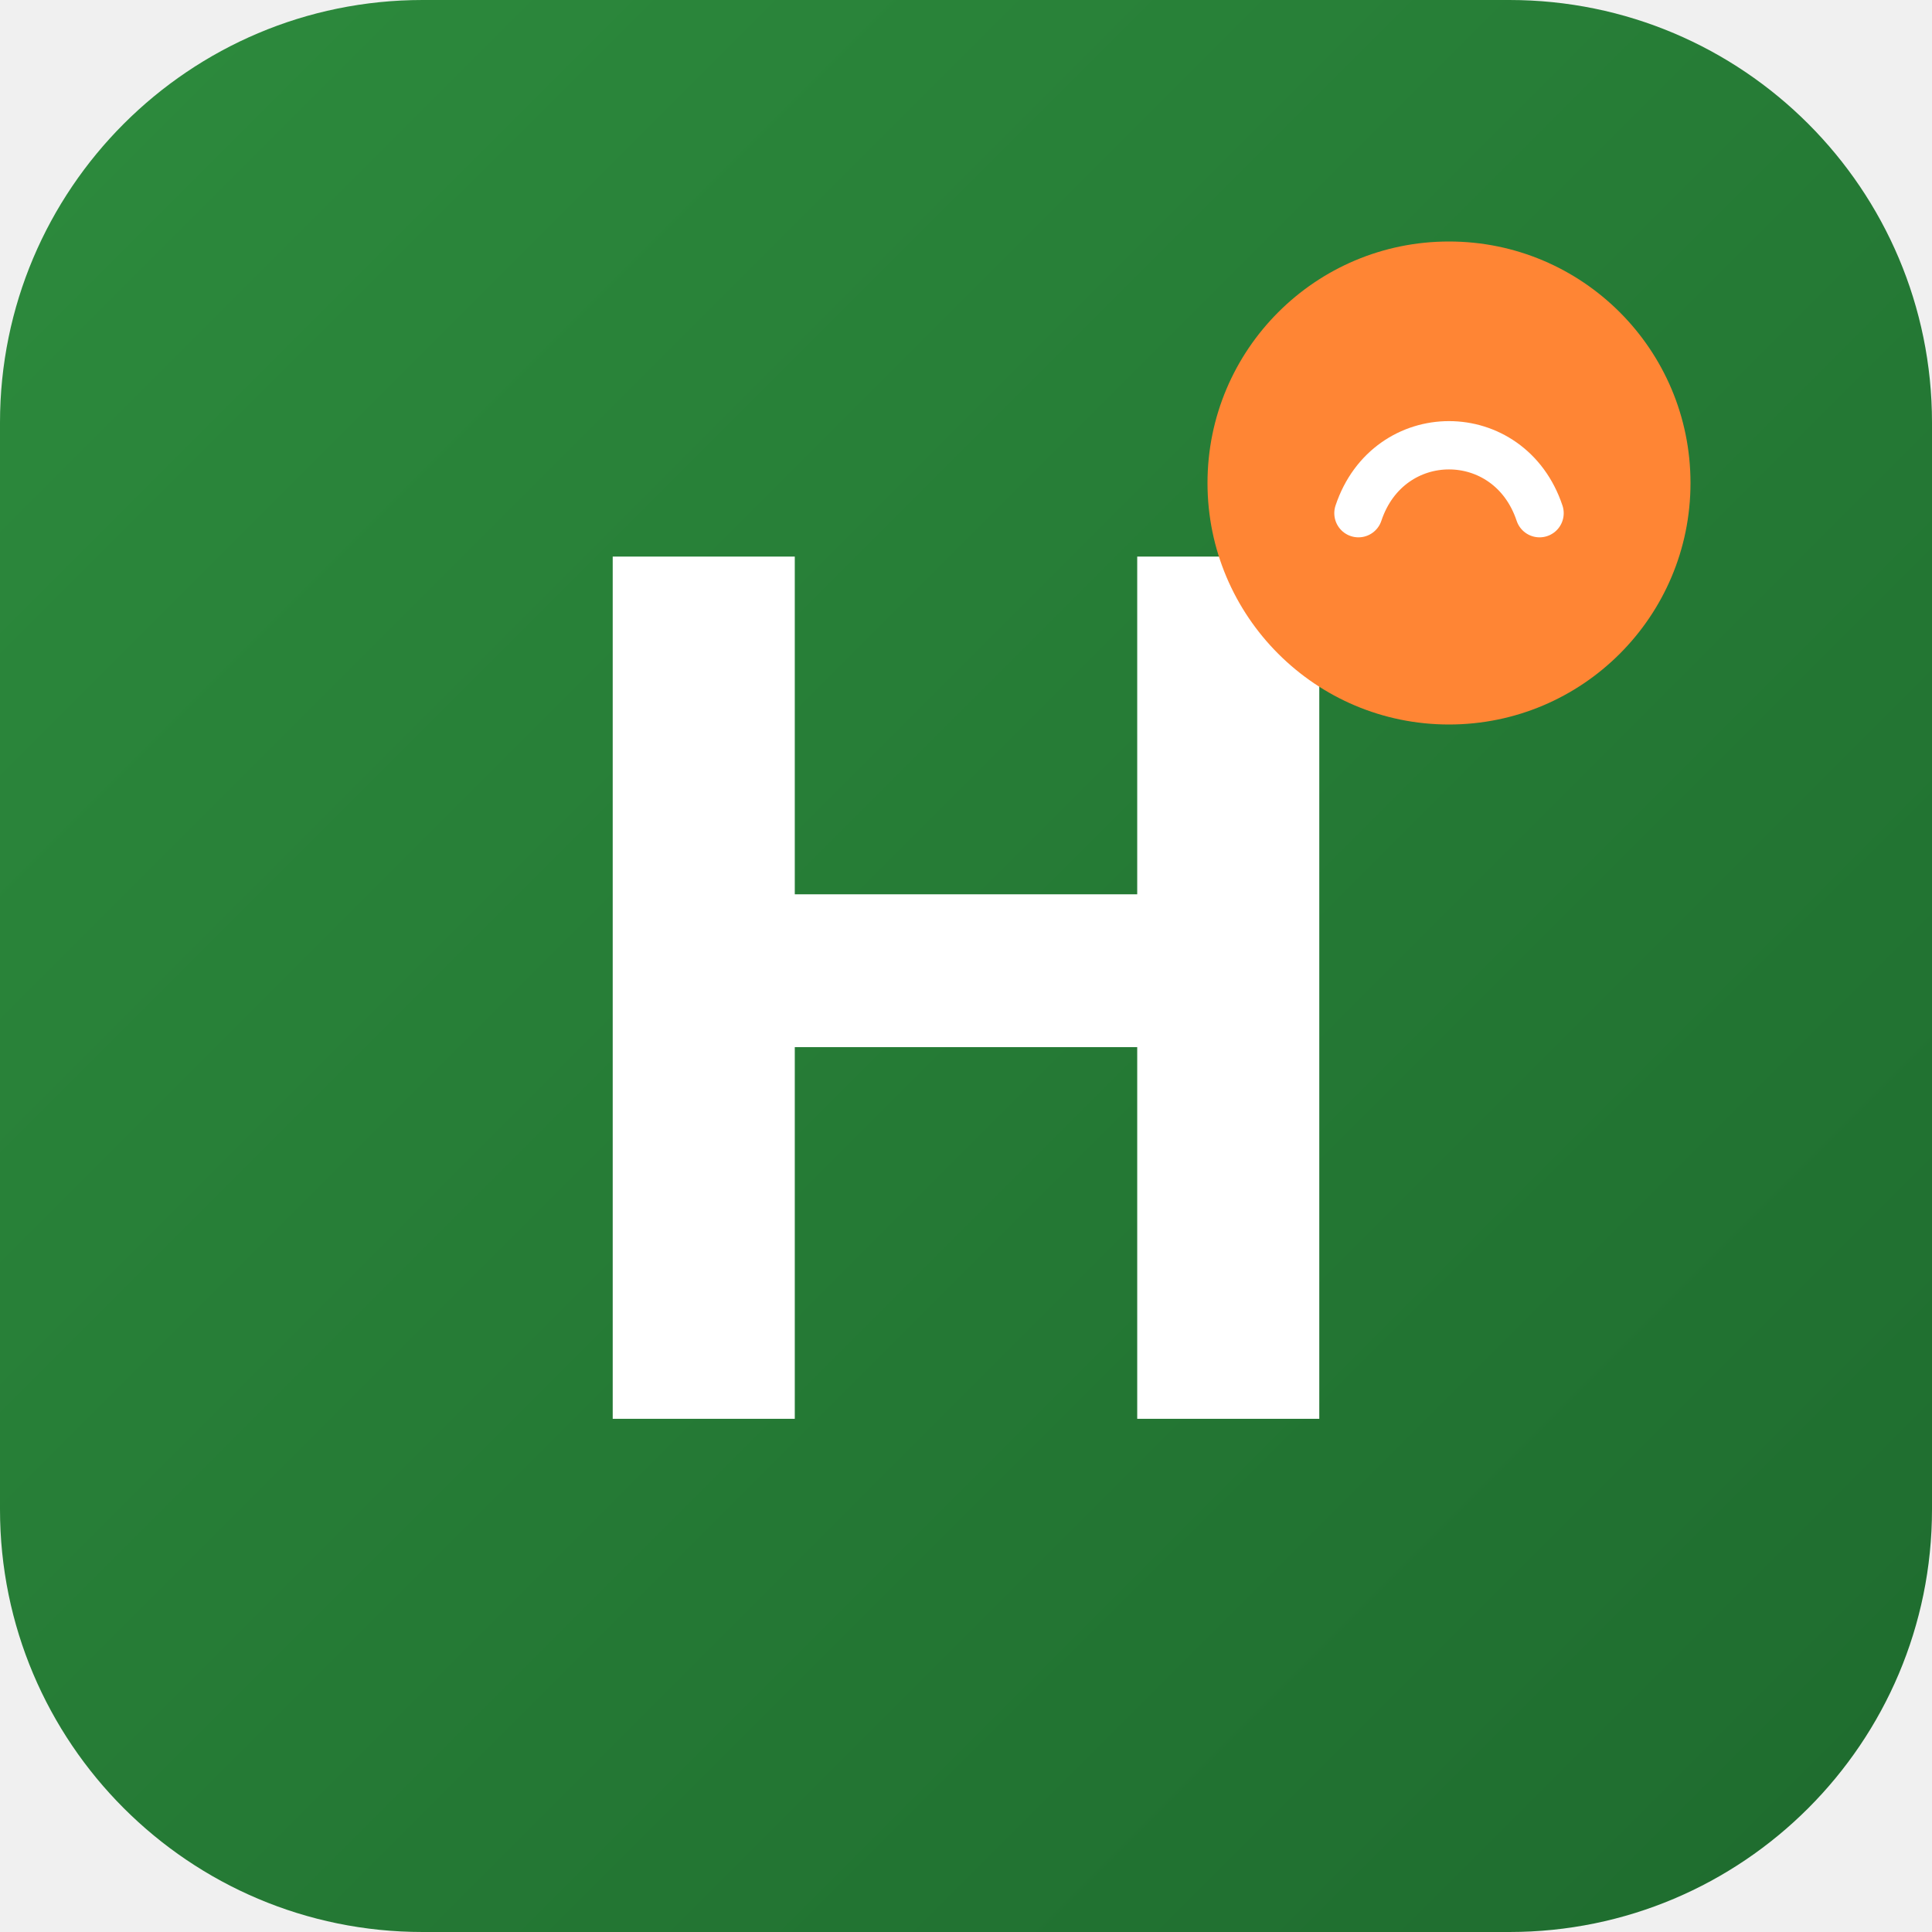
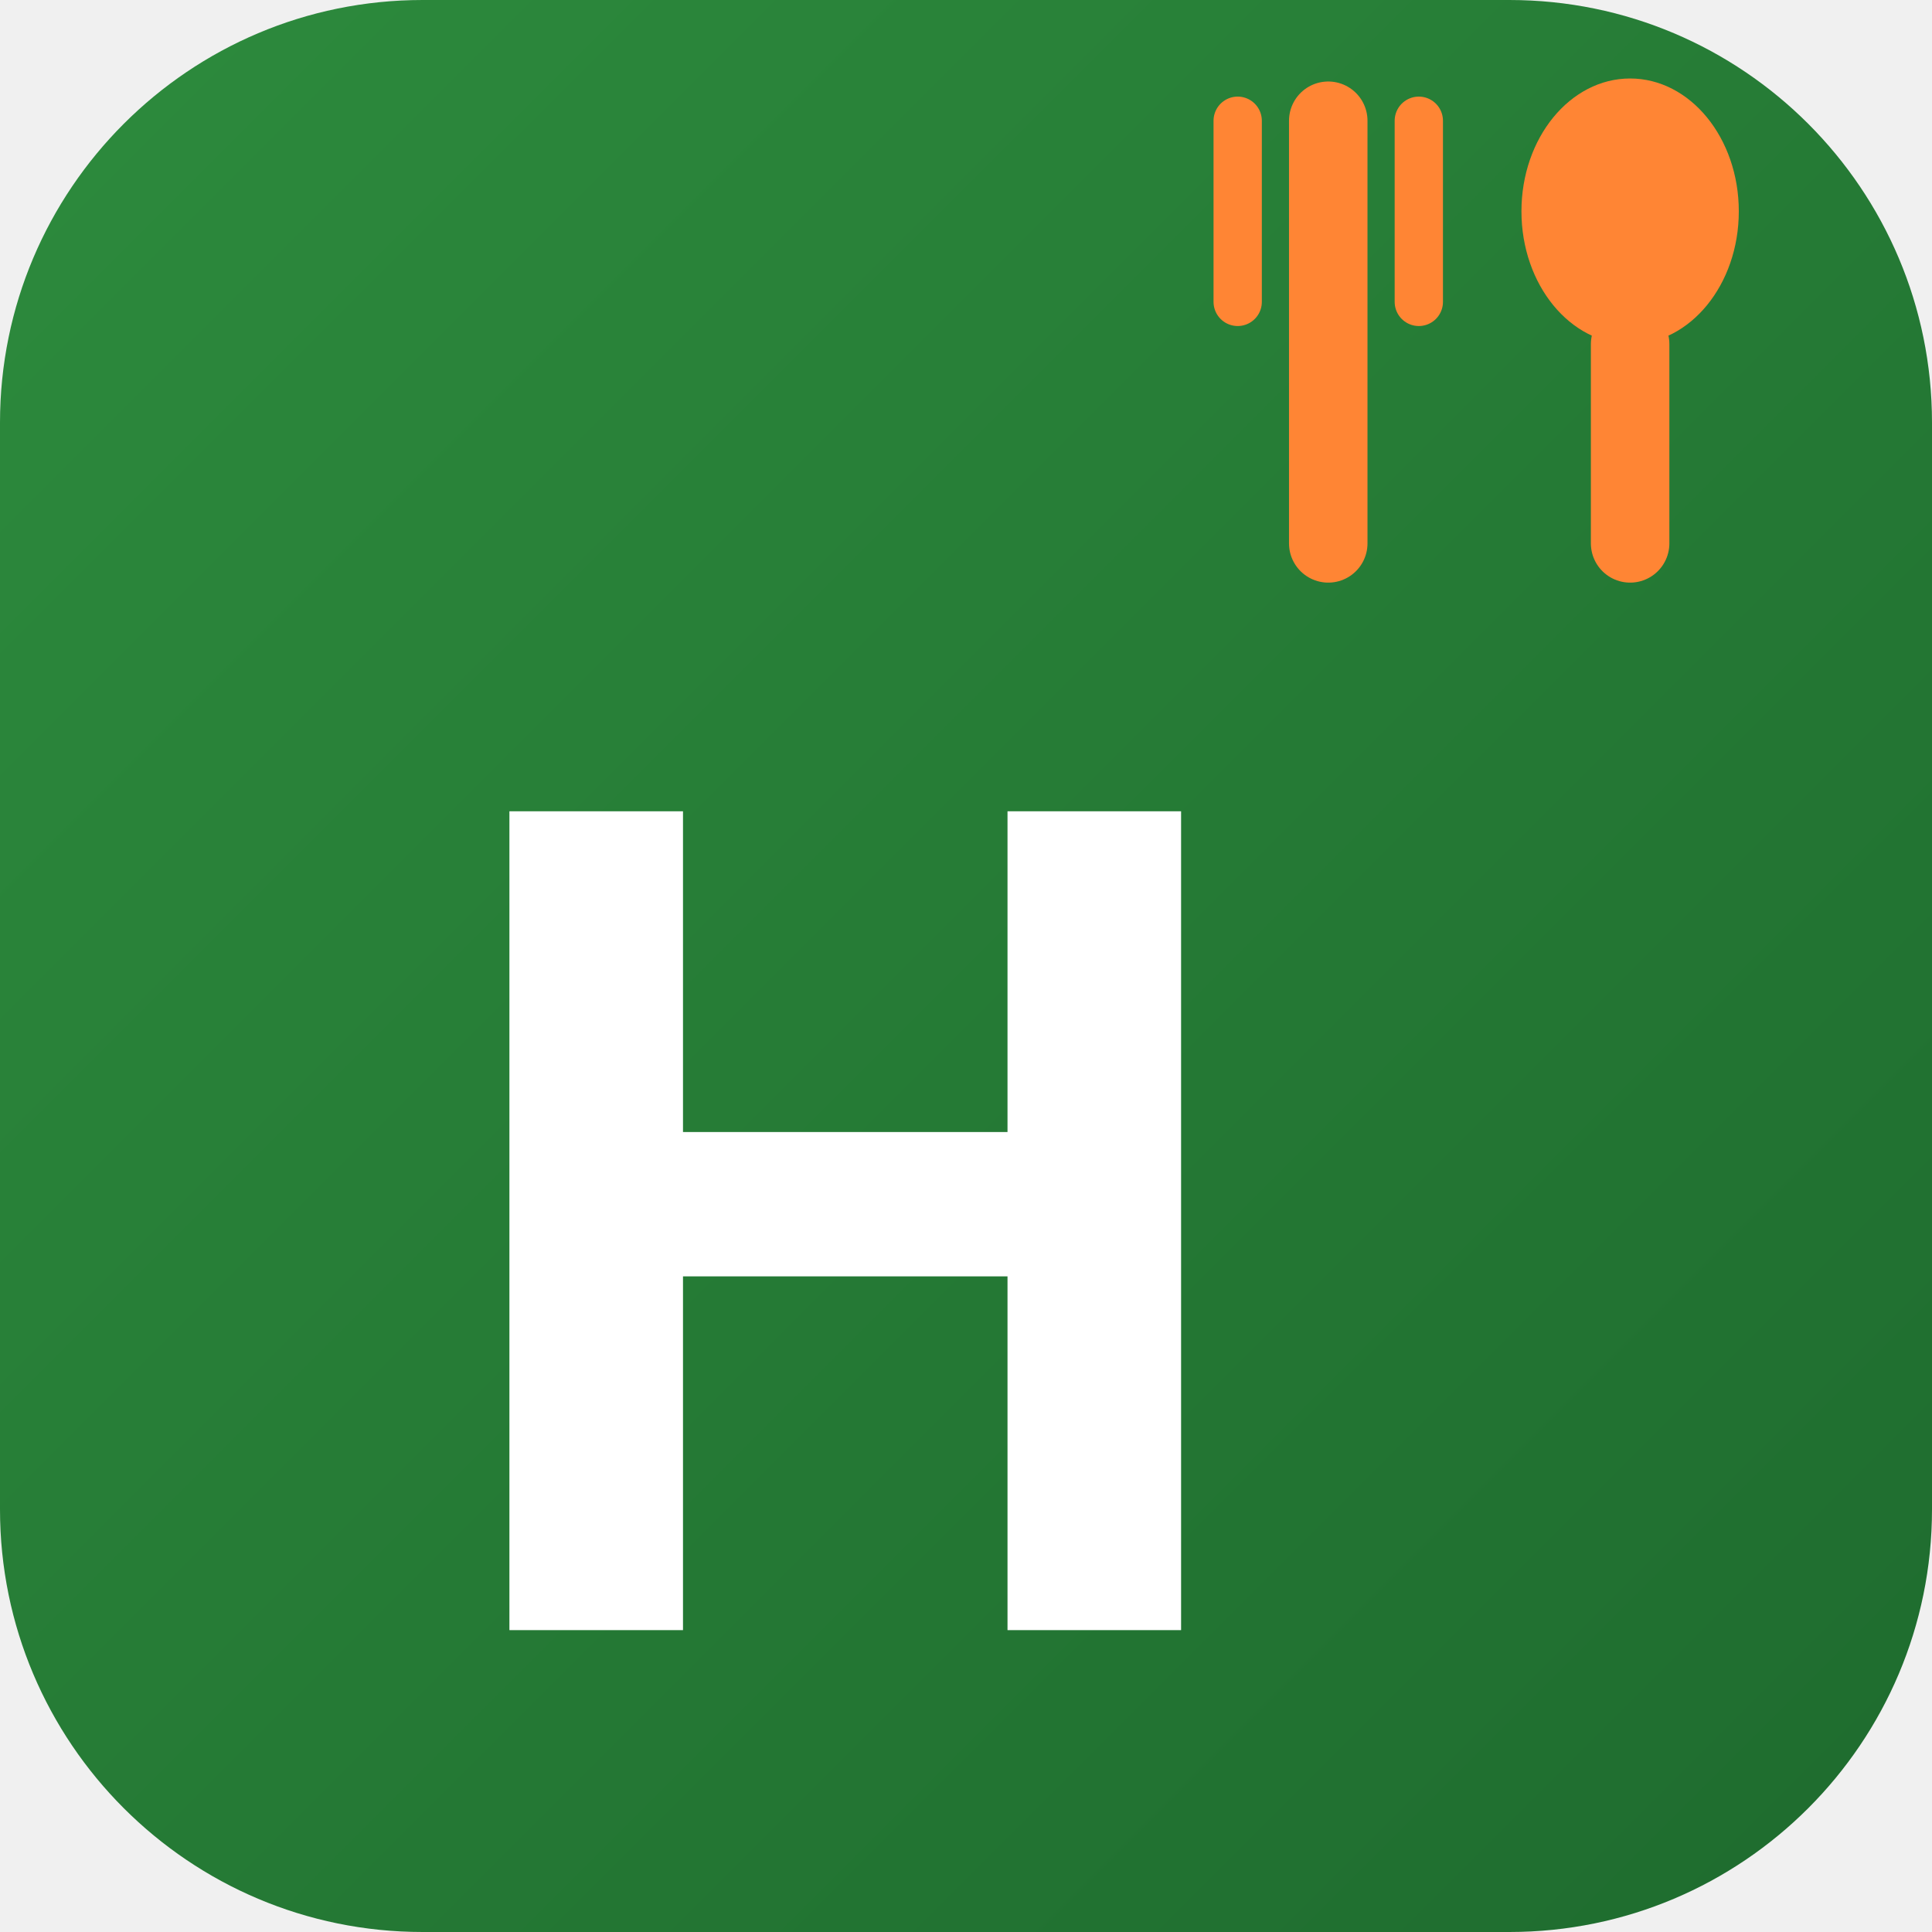
<svg xmlns="http://www.w3.org/2000/svg" width="32" height="32" viewBox="0 0 32 32">
  <defs>
    <linearGradient id="bg" x1="0" y1="0" x2="1" y2="1">
      <stop offset="0%" stop-color="#2D8B3D" />
      <stop offset="100%" stop-color="#1E6B2E" />
    </linearGradient>
  </defs>
  <rect width="32" height="32" rx="7" fill="url(#bg)" />
-   <text x="16" y="23.5" text-anchor="middle" font-family="'Fredoka','Arial Rounded MT Bold',sans-serif" font-weight="600" font-size="20" fill="white">H</text>
-   <circle cx="24" cy="8" r="4" fill="#FF8534" />
-   <path d="M22.5 8.5 C23 7 25 7 25.5 8.5" stroke="white" stroke-width="0.8" fill="none" stroke-linecap="round" />
+   <text x="14" y="27" text-anchor="middle" font-family="'Fredoka','Arial Rounded MT Bold',sans-serif" font-weight="600" font-size="19" fill="white">H</text>
+   <line x1="22" y1="2" x2="22" y2="9" stroke="#FF8534" stroke-width="1.3" stroke-linecap="round" />
+   <line x1="20.5" y1="2" x2="20.5" y2="5" stroke="#FF8534" stroke-width="0.8" stroke-linecap="round" />
+   <line x1="23.5" y1="2" x2="23.5" y2="5" stroke="#FF8534" stroke-width="0.8" stroke-linecap="round" />
+   <ellipse cx="27" cy="3.5" rx="1.8" ry="2.2" fill="#FF8534" />
+   <line x1="27" y1="5.7" x2="27" y2="9" stroke="#FF8534" stroke-width="1.3" stroke-linecap="round" />
</svg>
